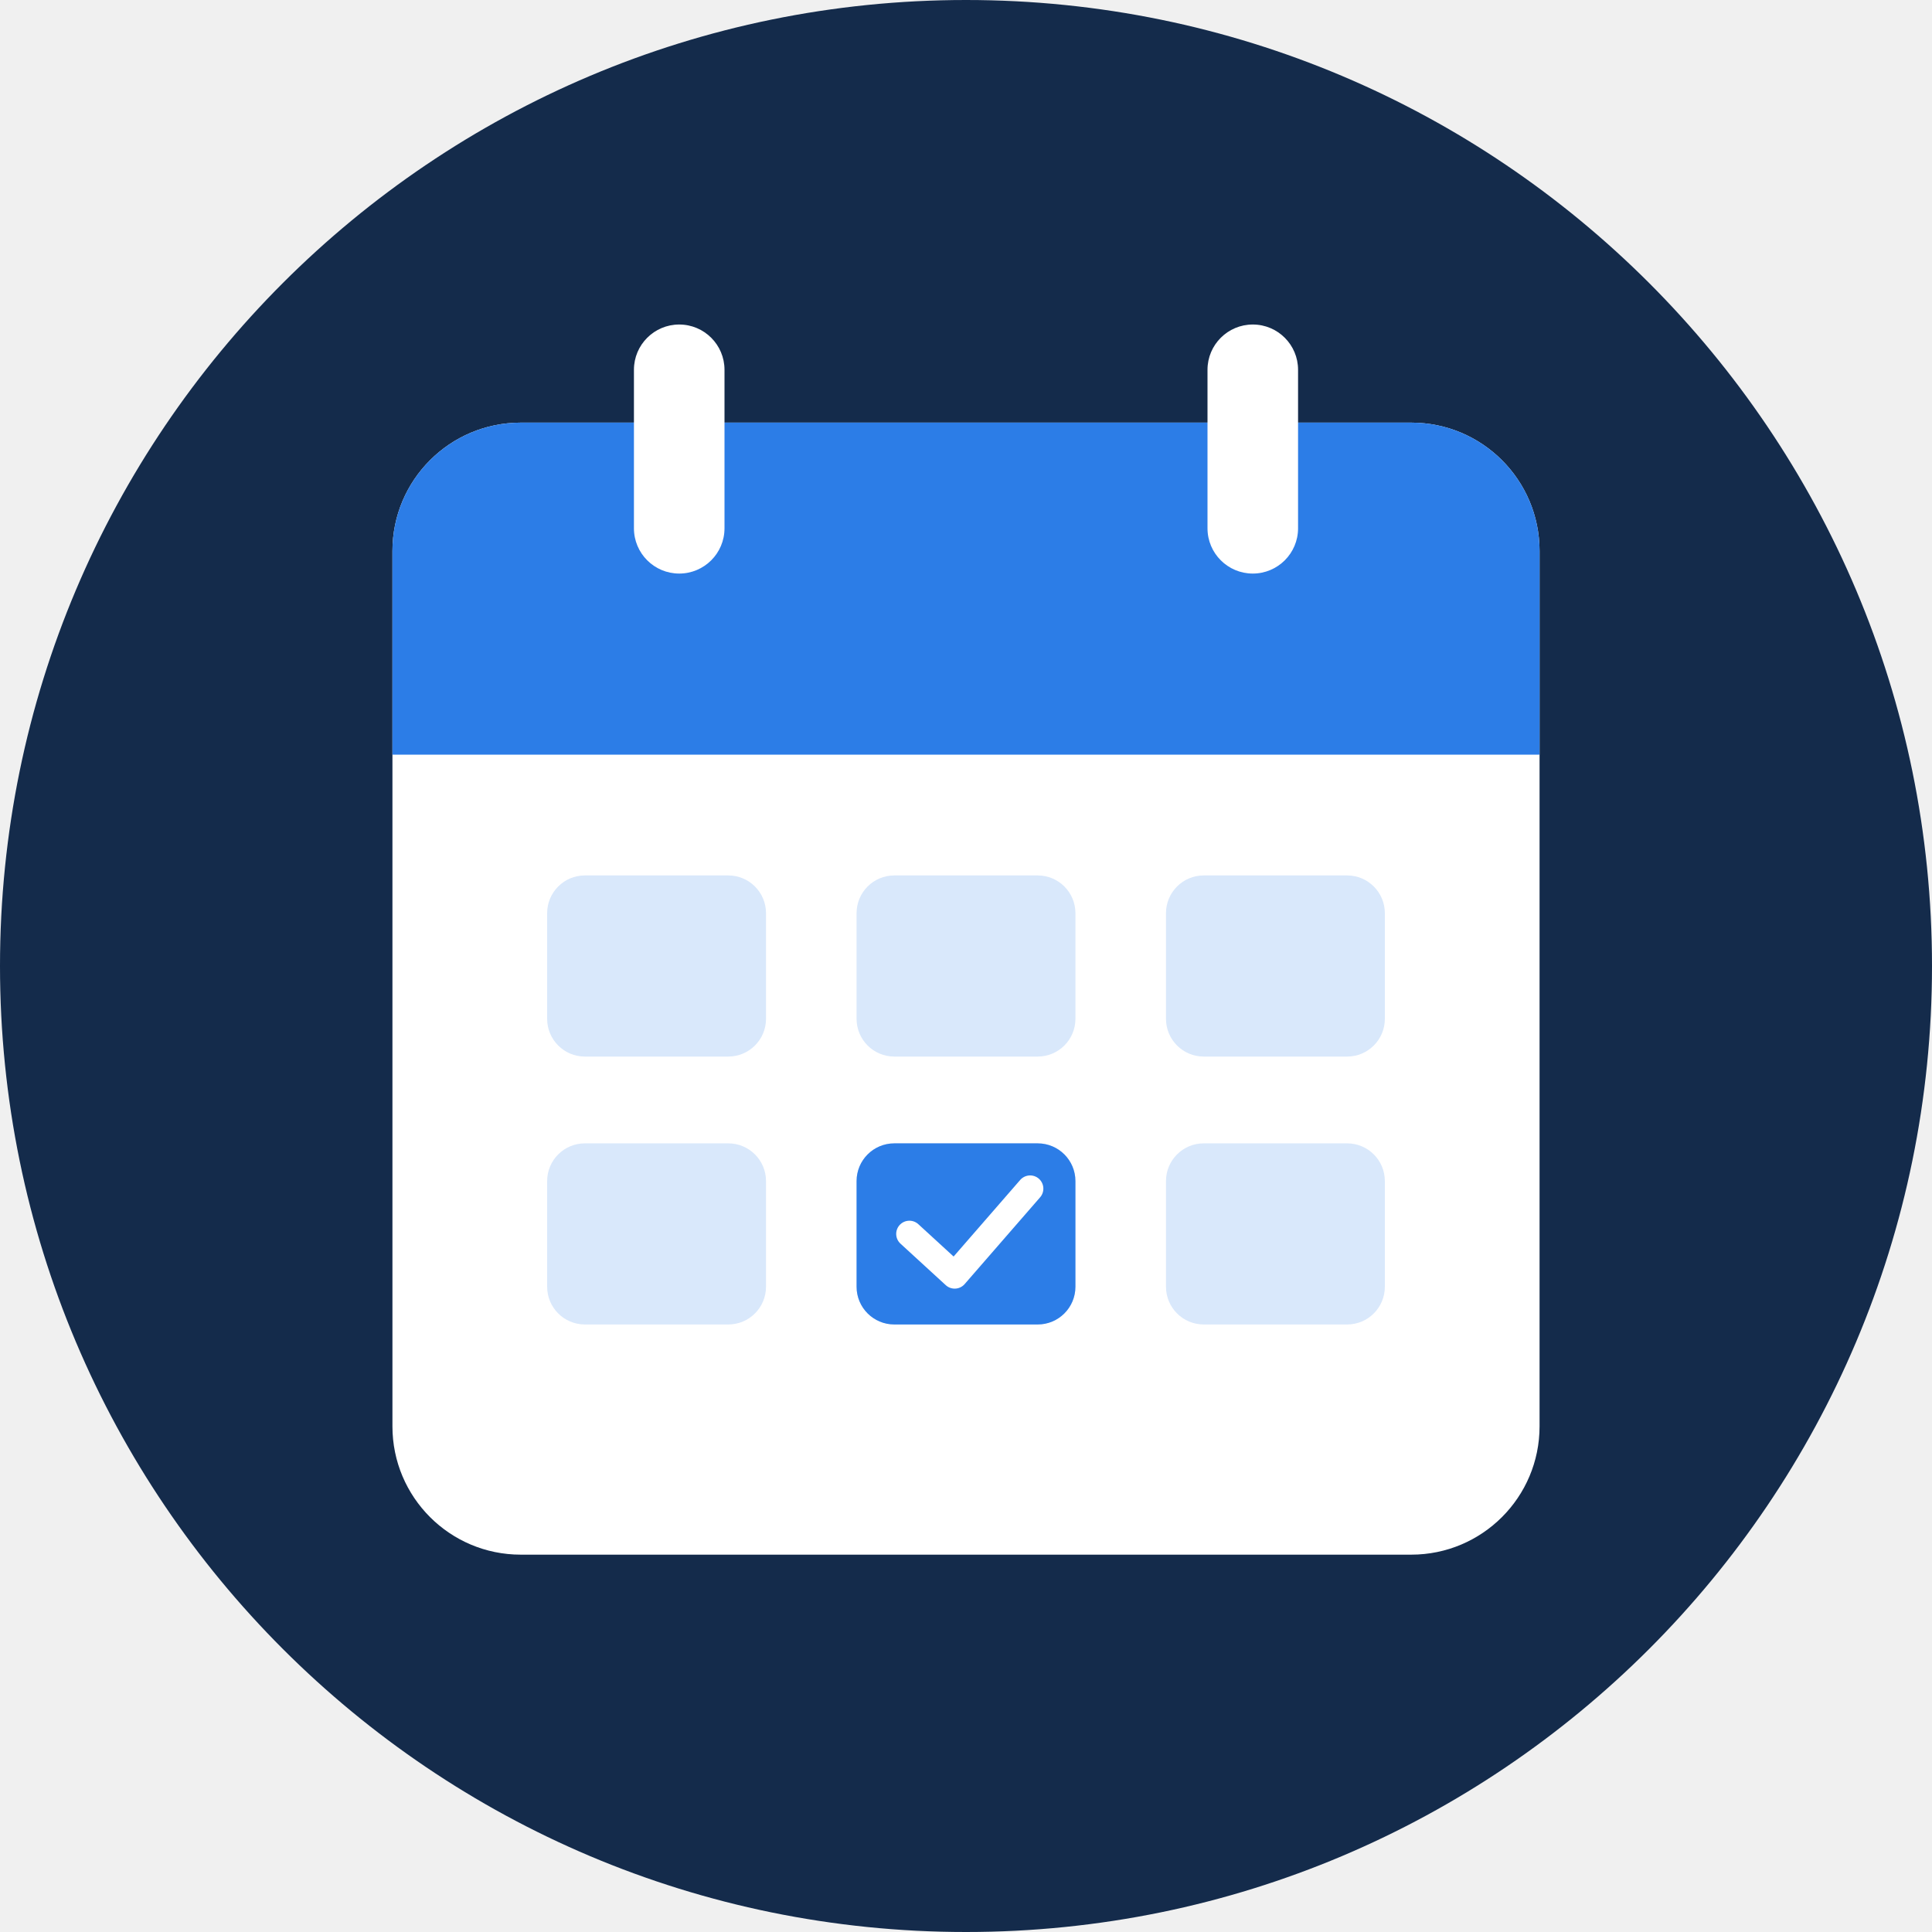
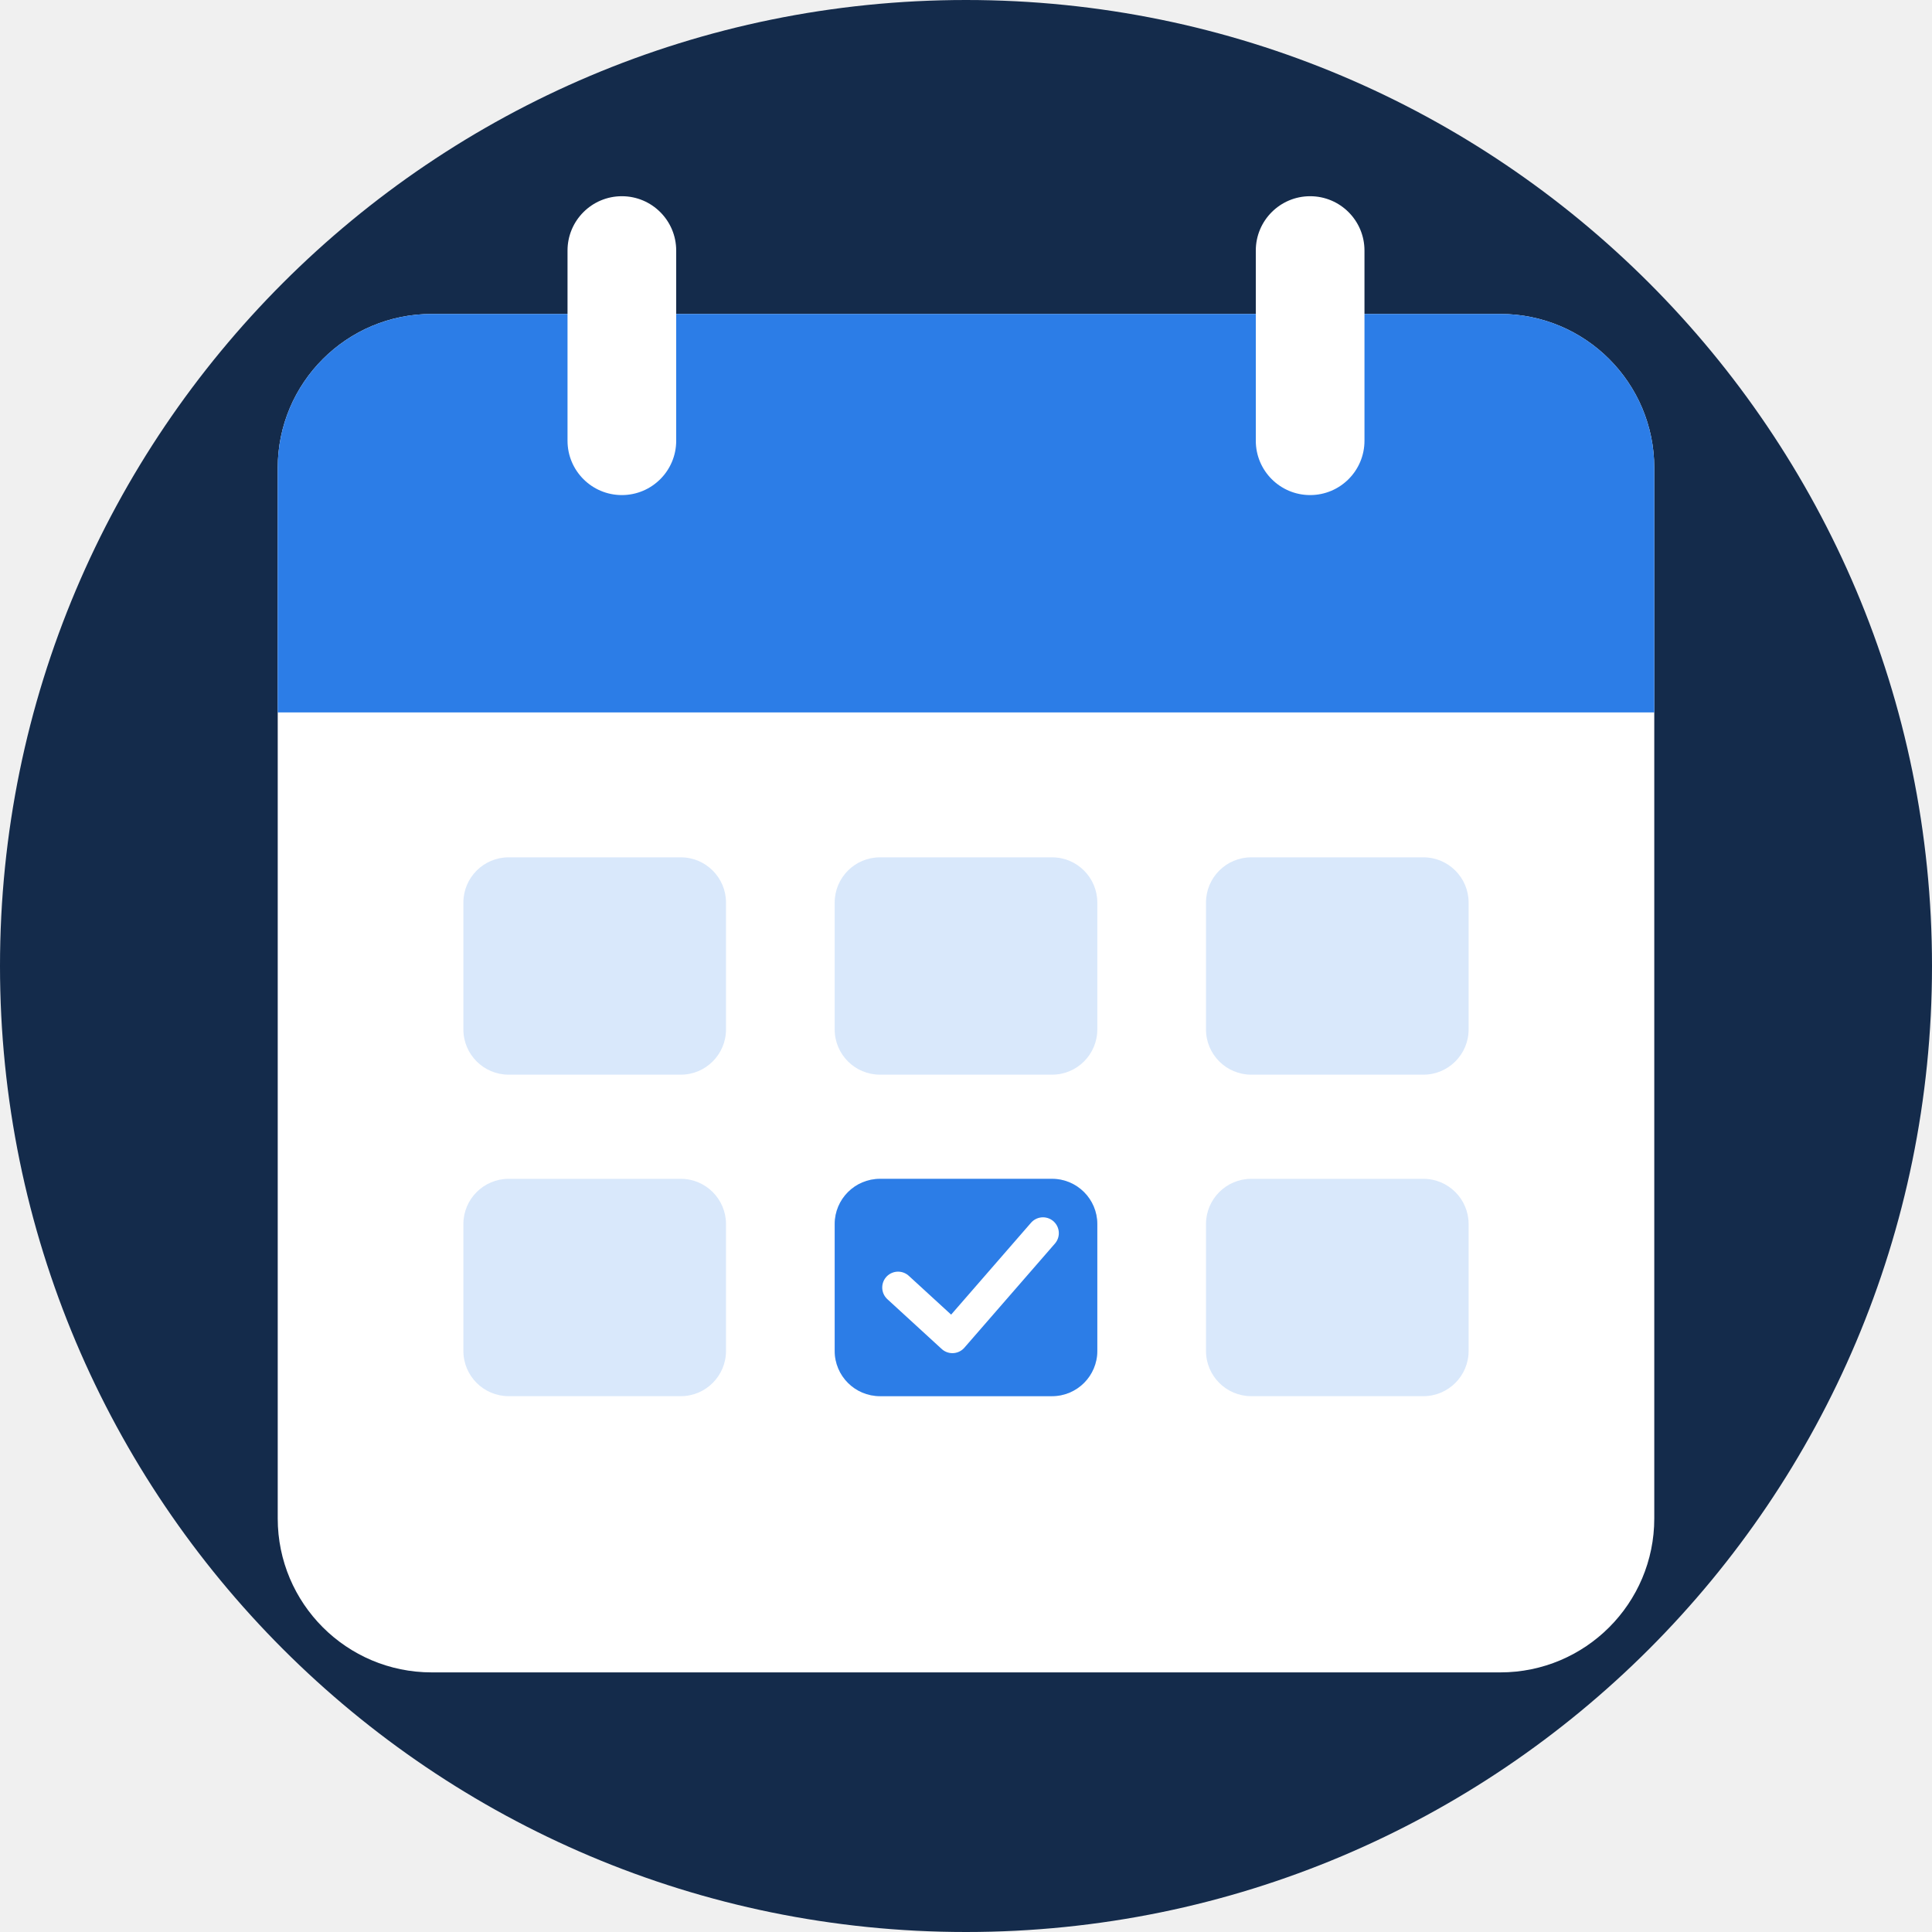
<svg xmlns="http://www.w3.org/2000/svg" viewBox="0 0 512 512">
  <circle cx="256" cy="256" r="256" fill="#142b4b" />
-   <rect x="104" y="112" width="304" height="300" rx="34" fill="#ffffff" />
-   <path d="M104 146a34 34 0 0 1 34-34h236a34 34 0 0 1 34 34v54H104z" fill="#2c7de7" />
-   <rect x="168" y="86" width="24" height="66" rx="12" fill="#ffffff" />
-   <rect x="320" y="86" width="24" height="66" rx="12" fill="#ffffff" />
-   <g fill="#d9e8fb">
-     <rect x="145" y="232" width="58" height="48" rx="10" />
-     <rect x="227" y="232" width="58" height="48" rx="10" />
-     <rect x="309" y="232" width="58" height="48" rx="10" />
-     <rect x="145" y="303" width="58" height="48" rx="10" />
-     <rect x="227" y="303" width="58" height="48" rx="10" />
-     <rect x="309" y="303" width="58" height="48" rx="10" />
+   <g transform="translate(256 256) scale(1.2) translate(-256 -256)">
+     <rect x="104" y="112" width="304" height="300" rx="34" fill="#ffffff" />
+     <path d="M104 146a34 34 0 0 1 34-34h236a34 34 0 0 1 34 34v54H104z" fill="#2c7de7" />
+     <rect x="168" y="86" width="24" height="66" rx="12" fill="#ffffff" />
+     <rect x="320" y="86" width="24" height="66" rx="12" fill="#ffffff" />
+     <g fill="#d9e8fb">
+       <rect x="145" y="232" width="58" height="48" rx="10" />
+       <rect x="227" y="232" width="58" height="48" rx="10" />
+       <rect x="309" y="232" width="58" height="48" rx="10" />
+       <rect x="145" y="303" width="58" height="48" rx="10" />
+       <rect x="227" y="303" width="58" height="48" rx="10" />
+       <rect x="309" y="303" width="58" height="48" rx="10" />
+     </g>
+     <rect x="227" y="303" width="58" height="48" rx="10" fill="#2c7de7" />
+     <path d="M241 327l12 11 20-23" fill="none" stroke="#ffffff" stroke-width="7" stroke-linecap="round" stroke-linejoin="round" />
  </g>
-   <rect x="227" y="303" width="58" height="48" rx="10" fill="#2c7de7" />
-   <path d="M241 327l12 11 20-23" fill="none" stroke="#ffffff" stroke-width="7" stroke-linecap="round" stroke-linejoin="round" />
</svg>
